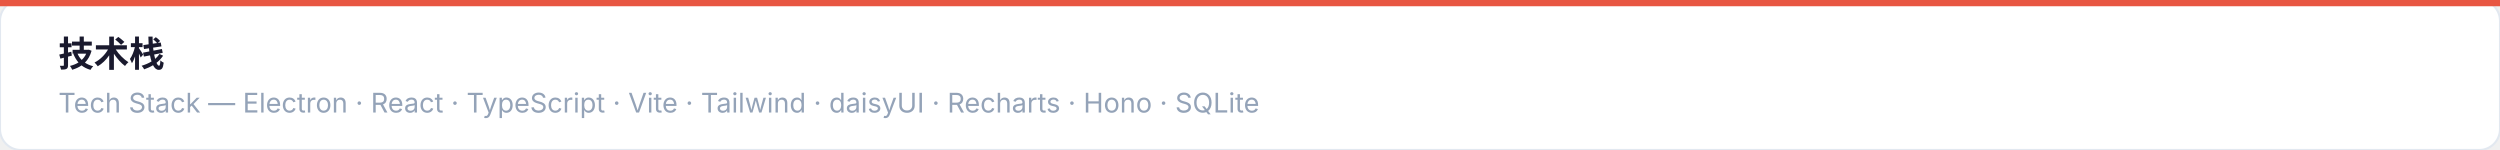
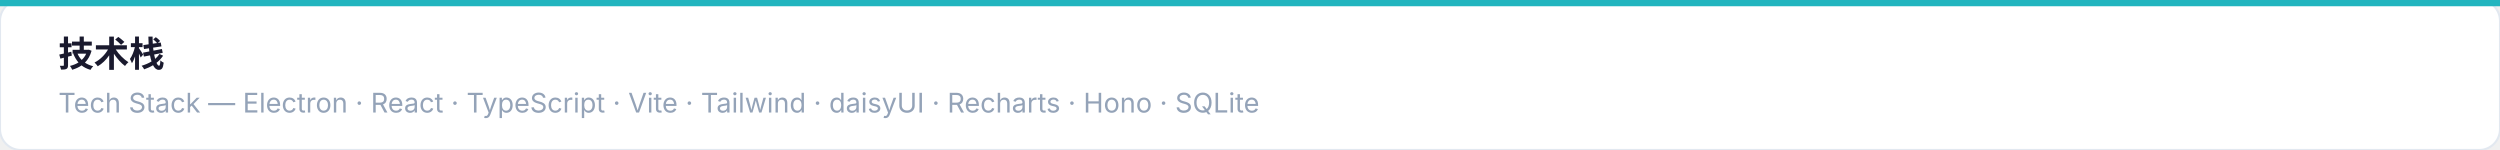
<svg xmlns="http://www.w3.org/2000/svg" width="1200" height="72" viewBox="0 0 1200 72" role="img" aria-labelledby="s-tech-title">
  <rect width="1200" height="72" rx="10" fill="#ffffff" stroke="#e2e8f0" stroke-width="1" />
-   <rect x="0" y="0" width="1200" height="3" fill="#E85642" />
+   <rect x="0" y="0" width="1200" height="3" fill="#22B5BF" />
  <text x="28" y="32" font-family="-apple-system,BlinkMacSystemFont,'Segoe UI','PingFang SC',sans-serif" font-size="17" font-weight="700" fill="#1a1a2e">技术栈</text>
  <text x="28" y="54" font-family="-apple-system,BlinkMacSystemFont,'Segoe UI',sans-serif" font-size="13" fill="#94a3b8">Tech Stack — Electron · React · TypeScript · Vite · Tailwind · daisyUI · Recharts · Hono · SQLite</text>
</svg>
